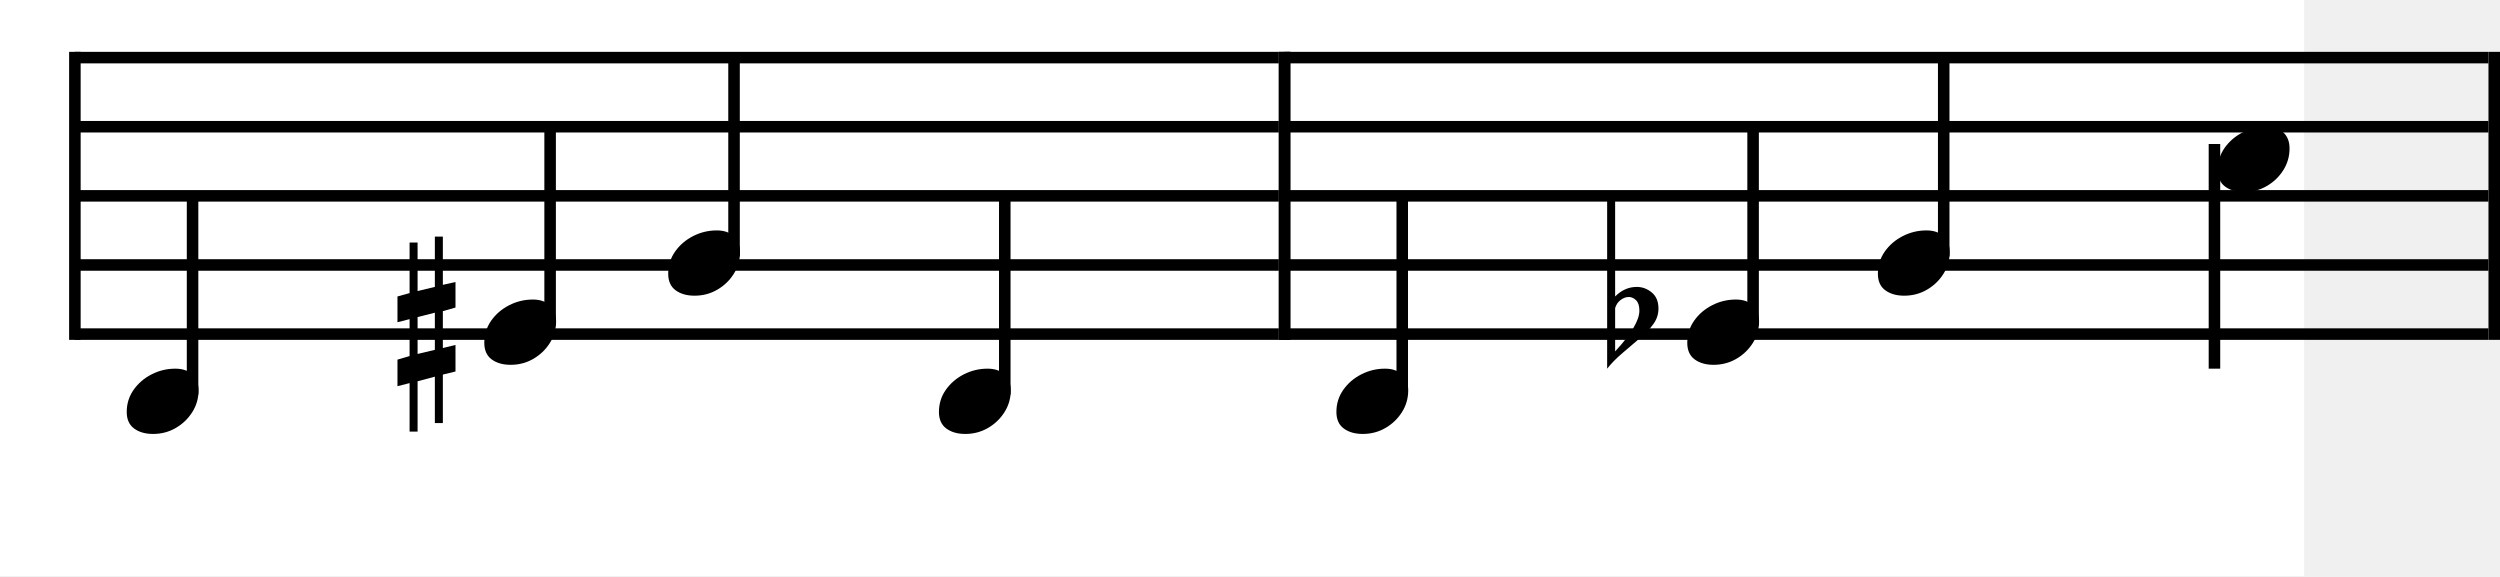
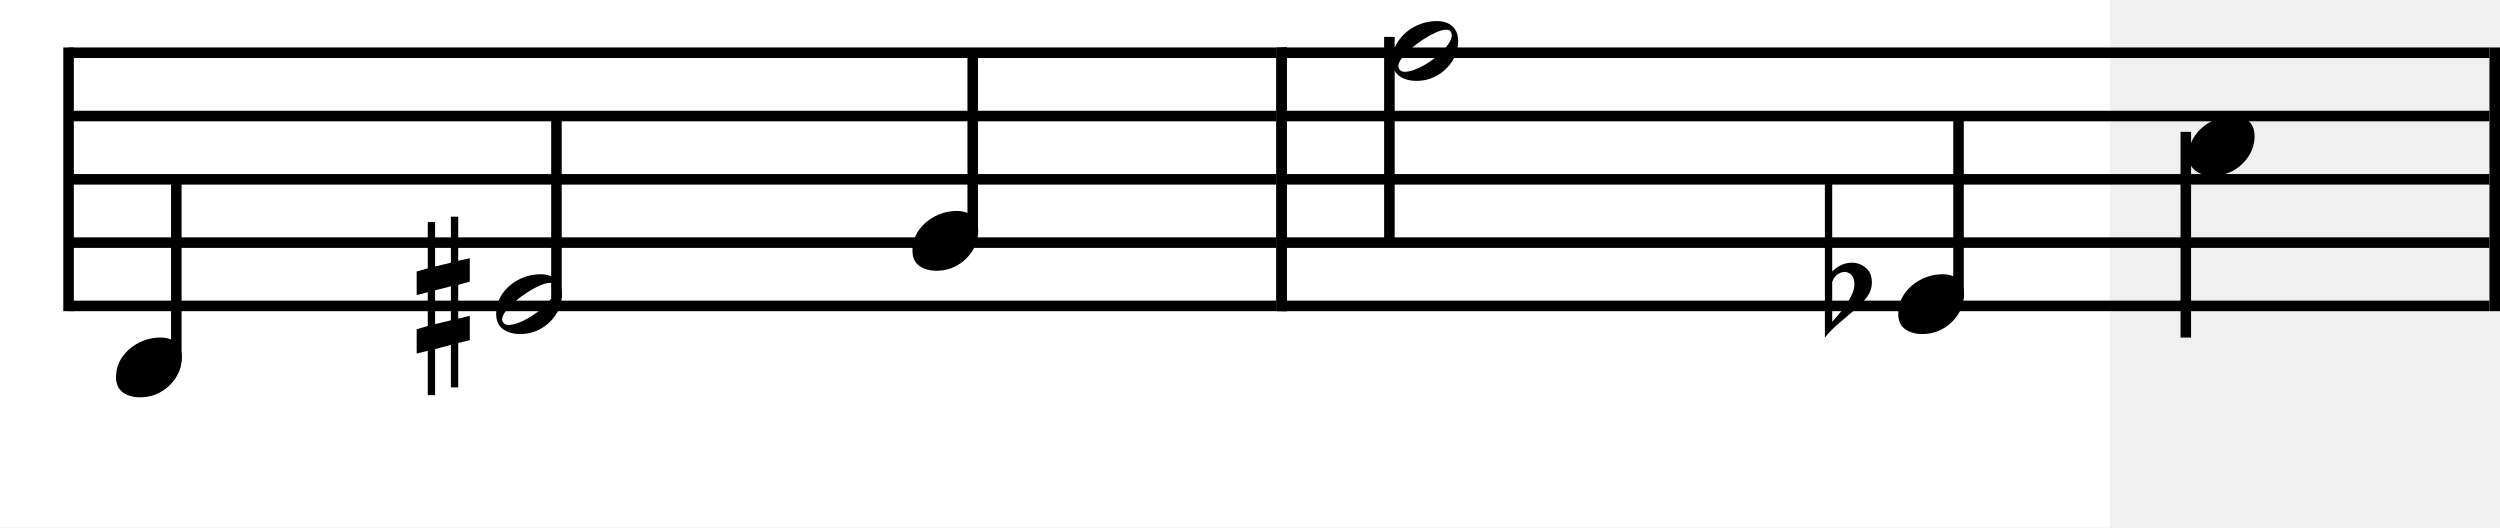
<svg xmlns="http://www.w3.org/2000/svg">
  <rect fill="#fff" height="100" width="400" x="0" y="0" />
  <path d="M26.575 75.332Q24.56 75.332,23.28 74.388Q22 73.443,22 71.513Q22 69.372,23.196 67.672Q24.392 65.973,26.323 64.986Q28.253 64,30.436 64Q32.283 64,33.374 64.986Q34.465 65.973,34.465 67.777Q34.465 69.834,33.374 71.555Q32.283 73.275,30.499 74.304Q28.715 75.332,26.575 75.332Z" fill="#000" />
  <line stroke="#000" stroke-width="2" x1="33.429" x2="33.429" y1="34" y2="68.5" />
-   <path d="M71.104 61.805L71.104 55.403L69 55.941L69 51.464L71.104 50.882L71.104 42.107L72.492 42.107L72.492 50.524L75.491 49.807L75.491 41.078L76.879 41.078L76.879 49.449L79.073 48.957L79.073 53.389L76.879 54.016L76.879 60.417L79.073 59.88L79.073 64.491L76.879 65.029L76.879 73.445L75.491 73.445L75.491 65.387L72.492 66.193L72.492 74.922L71.104 74.922L71.104 66.506L69 67.043L69 62.432L71.104 61.805ZM75.491 60.731L75.491 54.284L72.492 55.045L72.492 61.447L75.491 60.731Z" fill="#000" />
-   <path d="M88.647 63.332Q86.633 63.332,85.353 62.388Q84.073 61.443,84.073 59.513Q84.073 57.372,85.269 55.672Q86.465 53.973,88.396 52.986Q90.326 52,92.509 52Q94.355 52,95.447 52.986Q96.538 53.973,96.538 55.777Q96.538 57.834,95.447 59.555Q94.355 61.275,92.572 62.304Q90.788 63.332,88.647 63.332Z" fill="#000" />
-   <line stroke="#000" stroke-width="2" x1="95.501" x2="95.501" y1="22" y2="56.5" />
-   <path d="M120.575 51.332Q118.56 51.332,117.28 50.388Q116 49.443,116 47.513Q116 45.372,117.196 43.672Q118.392 41.973,120.323 40.986Q122.254 40,124.436 40Q126.283 40,127.374 40.986Q128.465 41.973,128.465 43.777Q128.465 45.834,127.374 47.555Q126.283 49.275,124.499 50.304Q122.715 51.332,120.575 51.332Z" fill="#000" />
-   <line stroke="#000" stroke-width="2" x1="127.429" x2="127.429" y1="10" y2="44.5" />
-   <path d="M167.575 75.332Q165.56 75.332,164.28 74.388Q163 73.443,163 71.513Q163 69.372,164.196 67.672Q165.392 65.973,167.323 64.986Q169.254 64,171.436 64Q173.283 64,174.374 64.986Q175.465 65.973,175.465 67.777Q175.465 69.834,174.374 71.555Q173.283 73.275,171.499 74.304Q169.715 75.332,167.575 75.332Z" fill="#000" />
-   <line stroke="#000" stroke-width="2" x1="174.429" x2="174.429" y1="34" y2="68.5" />
-   <line stroke="#000" stroke-width="2" x1="13" x2="222" y1="10" y2="10" />
-   <line stroke="#000" stroke-width="2" x1="13" x2="222" y1="22" y2="22" />
-   <line stroke="#000" stroke-width="2" x1="13" x2="222" y1="34" y2="34" />
-   <line stroke="#000" stroke-width="2" x1="13" x2="222" y1="46" y2="46" />
-   <line stroke="#000" stroke-width="2" x1="13" x2="222" y1="58" y2="58" />
+   <path d="M81.104 61.805L81.104 55.403L79 55.941L79 51.464L81.104 50.882L81.104 42.107L82.492 42.107L82.492 50.524L85.491 49.807L85.491 41.078L86.879 41.078L86.879 49.449L89.073 48.957L89.073 53.389L86.879 54.016L86.879 60.417L89.073 59.88L89.073 64.491L86.879 65.029L86.879 73.445L85.491 73.445L85.491 65.387L82.492 66.193L82.492 74.922L81.104 74.922L81.104 66.506L79 67.043L79 62.432L81.104 61.805ZM85.491 60.731L85.491 54.284L82.492 55.045L82.492 61.447L85.491 60.731Z" fill="#000" />
+   <path d="M98.647 63.332Q96.633 63.332,95.353 62.388Q94.073 61.443,94.073 59.513Q94.073 57.372,95.269 55.672Q96.465 53.973,98.396 52.986Q100.326 52,102.509 52Q104.355 52,105.447 52.986Q106.538 53.973,106.538 55.777Q106.538 57.834,105.447 59.555Q104.355 61.275,102.572 62.304Q100.788 63.332,98.647 63.332ZM95.206 60.52Q95.206 60.94,95.521 61.275Q95.835 61.611,96.381 61.611Q97.85 61.611,100.032 60.394Q101.501 59.555,102.698 58.526Q103.894 57.498,104.607 56.47Q105.321 55.442,105.321 54.728Q105.321 54.266,105.09 53.952Q104.859 53.637,104.271 53.637Q103.474 53.637,102.341 54.14Q101.208 54.644,99.97 55.442Q98.731 56.239,97.64 57.183Q96.549 58.128,95.877 59.009Q95.206 59.89,95.206 60.52Z" fill="#000" />
+   <line stroke="#000" stroke-width="2" x1="105.501" x2="105.501" y1="22" y2="56.5" />
+   <path d="M177.575 51.332Q175.56 51.332,174.28 50.388Q173 49.443,173 47.513Q173 45.372,174.196 43.672Q175.392 41.973,177.323 40.986Q179.254 40,181.436 40Q183.283 40,184.374 40.986Q185.465 41.973,185.465 43.777Q185.465 45.834,184.374 47.555Q183.283 49.275,181.499 50.304Q179.715 51.332,177.575 51.332Z" fill="#000" />
+   <line stroke="#000" stroke-width="2" x1="184.429" x2="184.429" y1="10" y2="44.5" />
+   <line stroke="#000" stroke-width="2" x1="13" x2="242" y1="10" y2="10" />
+   <line stroke="#000" stroke-width="2" x1="13" x2="242" y1="22" y2="22" />
+   <line stroke="#000" stroke-width="2" x1="13" x2="242" y1="34" y2="34" />
+   <line stroke="#000" stroke-width="2" x1="13" x2="242" y1="46" y2="46" />
+   <line stroke="#000" stroke-width="2" x1="13" x2="242" y1="58" y2="58" />
  <line stroke="#000" stroke-width="2" x1="13" x2="13" y1="9" y2="59" />
-   <line stroke="#000" stroke-width="2" x1="223" x2="223" y1="9" y2="59" />
-   <path d="M236.575 75.332Q234.56 75.332,233.28 74.388Q232 73.443,232 71.513Q232 69.372,233.196 67.672Q234.392 65.973,236.323 64.986Q238.254 64,240.436 64Q242.283 64,243.374 64.986Q244.465 65.973,244.465 67.777Q244.465 69.834,243.374 71.555Q242.283 73.275,240.499 74.304Q238.715 75.332,236.575 75.332Z" fill="#000" />
-   <line stroke="#000" stroke-width="2" x1="243.429" x2="243.429" y1="34" y2="68.5" />
-   <path d="M279 34.006L280.388 34.006L280.388 51.465Q282.044 49.809,284.148 49.809Q285.581 49.809,286.745 50.771Q287.909 51.734,287.909 53.569Q287.909 55.002,287.058 56.21Q286.208 57.419,284.775 58.628L281.686 61.269Q280.835 61.985,280.164 62.679Q279.492 63.373,279 64L279 34.006ZM280.388 61.001Q281.552 59.747,282.358 58.695Q283.163 57.643,283.611 56.837Q284.104 55.987,284.35 55.27Q284.596 54.554,284.596 53.927Q284.596 52.674,284.014 52.114Q283.432 51.555,282.76 51.555Q282.044 51.555,281.35 52.069Q280.656 52.584,280.388 53.48L280.388 61.001Z" fill="#000" />
-   <path d="M297.483 63.332Q295.469 63.332,294.189 62.388Q292.909 61.443,292.909 59.513Q292.909 57.372,294.105 55.672Q295.301 53.973,297.232 52.986Q299.162 52,301.345 52Q303.191 52,304.283 52.986Q305.374 53.973,305.374 55.777Q305.374 57.834,304.283 59.555Q303.191 61.275,301.408 62.304Q299.624 63.332,297.483 63.332Z" fill="#000" />
-   <line stroke="#000" stroke-width="2" x1="304.337" x2="304.337" y1="22" y2="56.5" />
-   <path d="M330.575 51.332Q328.56 51.332,327.28 50.388Q326 49.443,326 47.513Q326 45.372,327.196 43.672Q328.392 41.973,330.323 40.986Q332.253 40,334.436 40Q336.283 40,337.374 40.986Q338.465 41.973,338.465 43.777Q338.465 45.834,337.374 47.555Q336.283 49.275,334.499 50.304Q332.715 51.332,330.575 51.332Z" fill="#000" />
-   <line stroke="#000" stroke-width="2" x1="337.429" x2="337.429" y1="10" y2="44.5" />
-   <path d="M389.575 33.332Q387.56 33.332,386.28 32.388Q385 31.443,385 29.513Q385 27.372,386.196 25.672Q387.392 23.973,389.323 22.986Q391.253 22,393.436 22Q395.283 22,396.374 22.986Q397.465 23.973,397.465 25.777Q397.465 27.834,396.374 29.555Q395.283 31.275,393.499 32.304Q391.715 33.332,389.575 33.332Z" fill="#000" />
-   <line stroke="#000" stroke-width="2" x1="384.429" x2="384.429" y1="25" y2="64" />
-   <line stroke="#000" stroke-width="2" x1="223" x2="432" y1="10" y2="10" />
-   <line stroke="#000" stroke-width="2" x1="223" x2="432" y1="22" y2="22" />
-   <line stroke="#000" stroke-width="2" x1="223" x2="432" y1="34" y2="34" />
-   <line stroke="#000" stroke-width="2" x1="223" x2="432" y1="46" y2="46" />
-   <line stroke="#000" stroke-width="2" x1="223" x2="432" y1="58" y2="58" />
-   <line stroke="#000" stroke-width="2" x1="223" x2="223" y1="9" y2="59" />
-   <line stroke="#000" stroke-width="2" x1="433" x2="433" y1="9" y2="59" />
+   <line stroke="#000" stroke-width="2" x1="243" x2="243" y1="9" y2="59" />
+   <path d="M268.575 15.332Q266.56 15.332,265.28 14.388Q264 13.443,264 11.513Q264 9.372,265.196 7.672Q266.392 5.973,268.323 4.986Q270.253 4,272.436 4Q274.283 4,275.374 4.986Q276.465 5.973,276.465 7.777Q276.465 9.834,275.374 11.555Q274.283 13.275,272.499 14.304Q270.715 15.332,268.575 15.332ZM265.133 12.52Q265.133 12.94,265.448 13.275Q265.763 13.611,266.308 13.611Q267.777 13.611,269.96 12.394Q271.429 11.555,272.625 10.526Q273.821 9.498,274.534 8.47Q275.248 7.442,275.248 6.728Q275.248 6.266,275.017 5.952Q274.786 5.637,274.199 5.637Q273.401 5.637,272.268 6.14Q271.135 6.644,269.897 7.442Q268.659 8.239,267.567 9.183Q266.476 10.128,265.805 11.009Q265.133 11.89,265.133 12.52Z" fill="#000" />
+   <line stroke="#000" stroke-width="2" x1="263.429" x2="263.429" y1="7" y2="46" />
+   <path d="M346 34.006L347.388 34.006L347.388 51.465Q349.044 49.809,351.148 49.809Q352.581 49.809,353.745 50.771Q354.909 51.734,354.909 53.569Q354.909 55.002,354.058 56.21Q353.208 57.419,351.775 58.628L348.686 61.269Q347.835 61.985,347.164 62.679Q346.492 63.373,346 64L346 34.006ZM347.388 61.001Q348.552 59.747,349.358 58.695Q350.163 57.643,350.611 56.837Q351.104 55.987,351.35 55.27Q351.596 54.554,351.596 53.927Q351.596 52.674,351.014 52.114Q350.432 51.555,349.76 51.555Q349.044 51.555,348.35 52.069Q347.656 52.584,347.388 53.48L347.388 61.001Z" fill="#000" />
+   <path d="M364.483 63.332Q362.469 63.332,361.189 62.388Q359.909 61.443,359.909 59.513Q359.909 57.372,361.105 55.672Q362.301 53.973,364.232 52.986Q366.162 52,368.345 52Q370.191 52,371.283 52.986Q372.374 53.973,372.374 55.777Q372.374 57.834,371.283 59.555Q370.191 61.275,368.408 62.304Q366.624 63.332,364.483 63.332Z" fill="#000" />
+   <line stroke="#000" stroke-width="2" x1="371.337" x2="371.337" y1="22" y2="56.5" />
+   <path d="M419.575 33.332Q417.56 33.332,416.28 32.388Q415 31.443,415 29.513Q415 27.372,416.196 25.672Q417.392 23.973,419.323 22.986Q421.253 22,423.436 22Q425.283 22,426.374 22.986Q427.465 23.973,427.465 25.777Q427.465 27.834,426.374 29.555Q425.283 31.275,423.499 32.304Q421.715 33.332,419.575 33.332Z" fill="#000" />
+   <line stroke="#000" stroke-width="2" x1="414.429" x2="414.429" y1="25" y2="64" />
+   <line stroke="#000" stroke-width="2" x1="243" x2="472" y1="10" y2="10" />
+   <line stroke="#000" stroke-width="2" x1="243" x2="472" y1="22" y2="22" />
+   <line stroke="#000" stroke-width="2" x1="243" x2="472" y1="34" y2="34" />
+   <line stroke="#000" stroke-width="2" x1="243" x2="472" y1="46" y2="46" />
+   <line stroke="#000" stroke-width="2" x1="243" x2="472" y1="58" y2="58" />
+   <line stroke="#000" stroke-width="2" x1="243" x2="243" y1="9" y2="59" />
+   <line stroke="#000" stroke-width="2" x1="473" x2="473" y1="9" y2="59" />
</svg>
